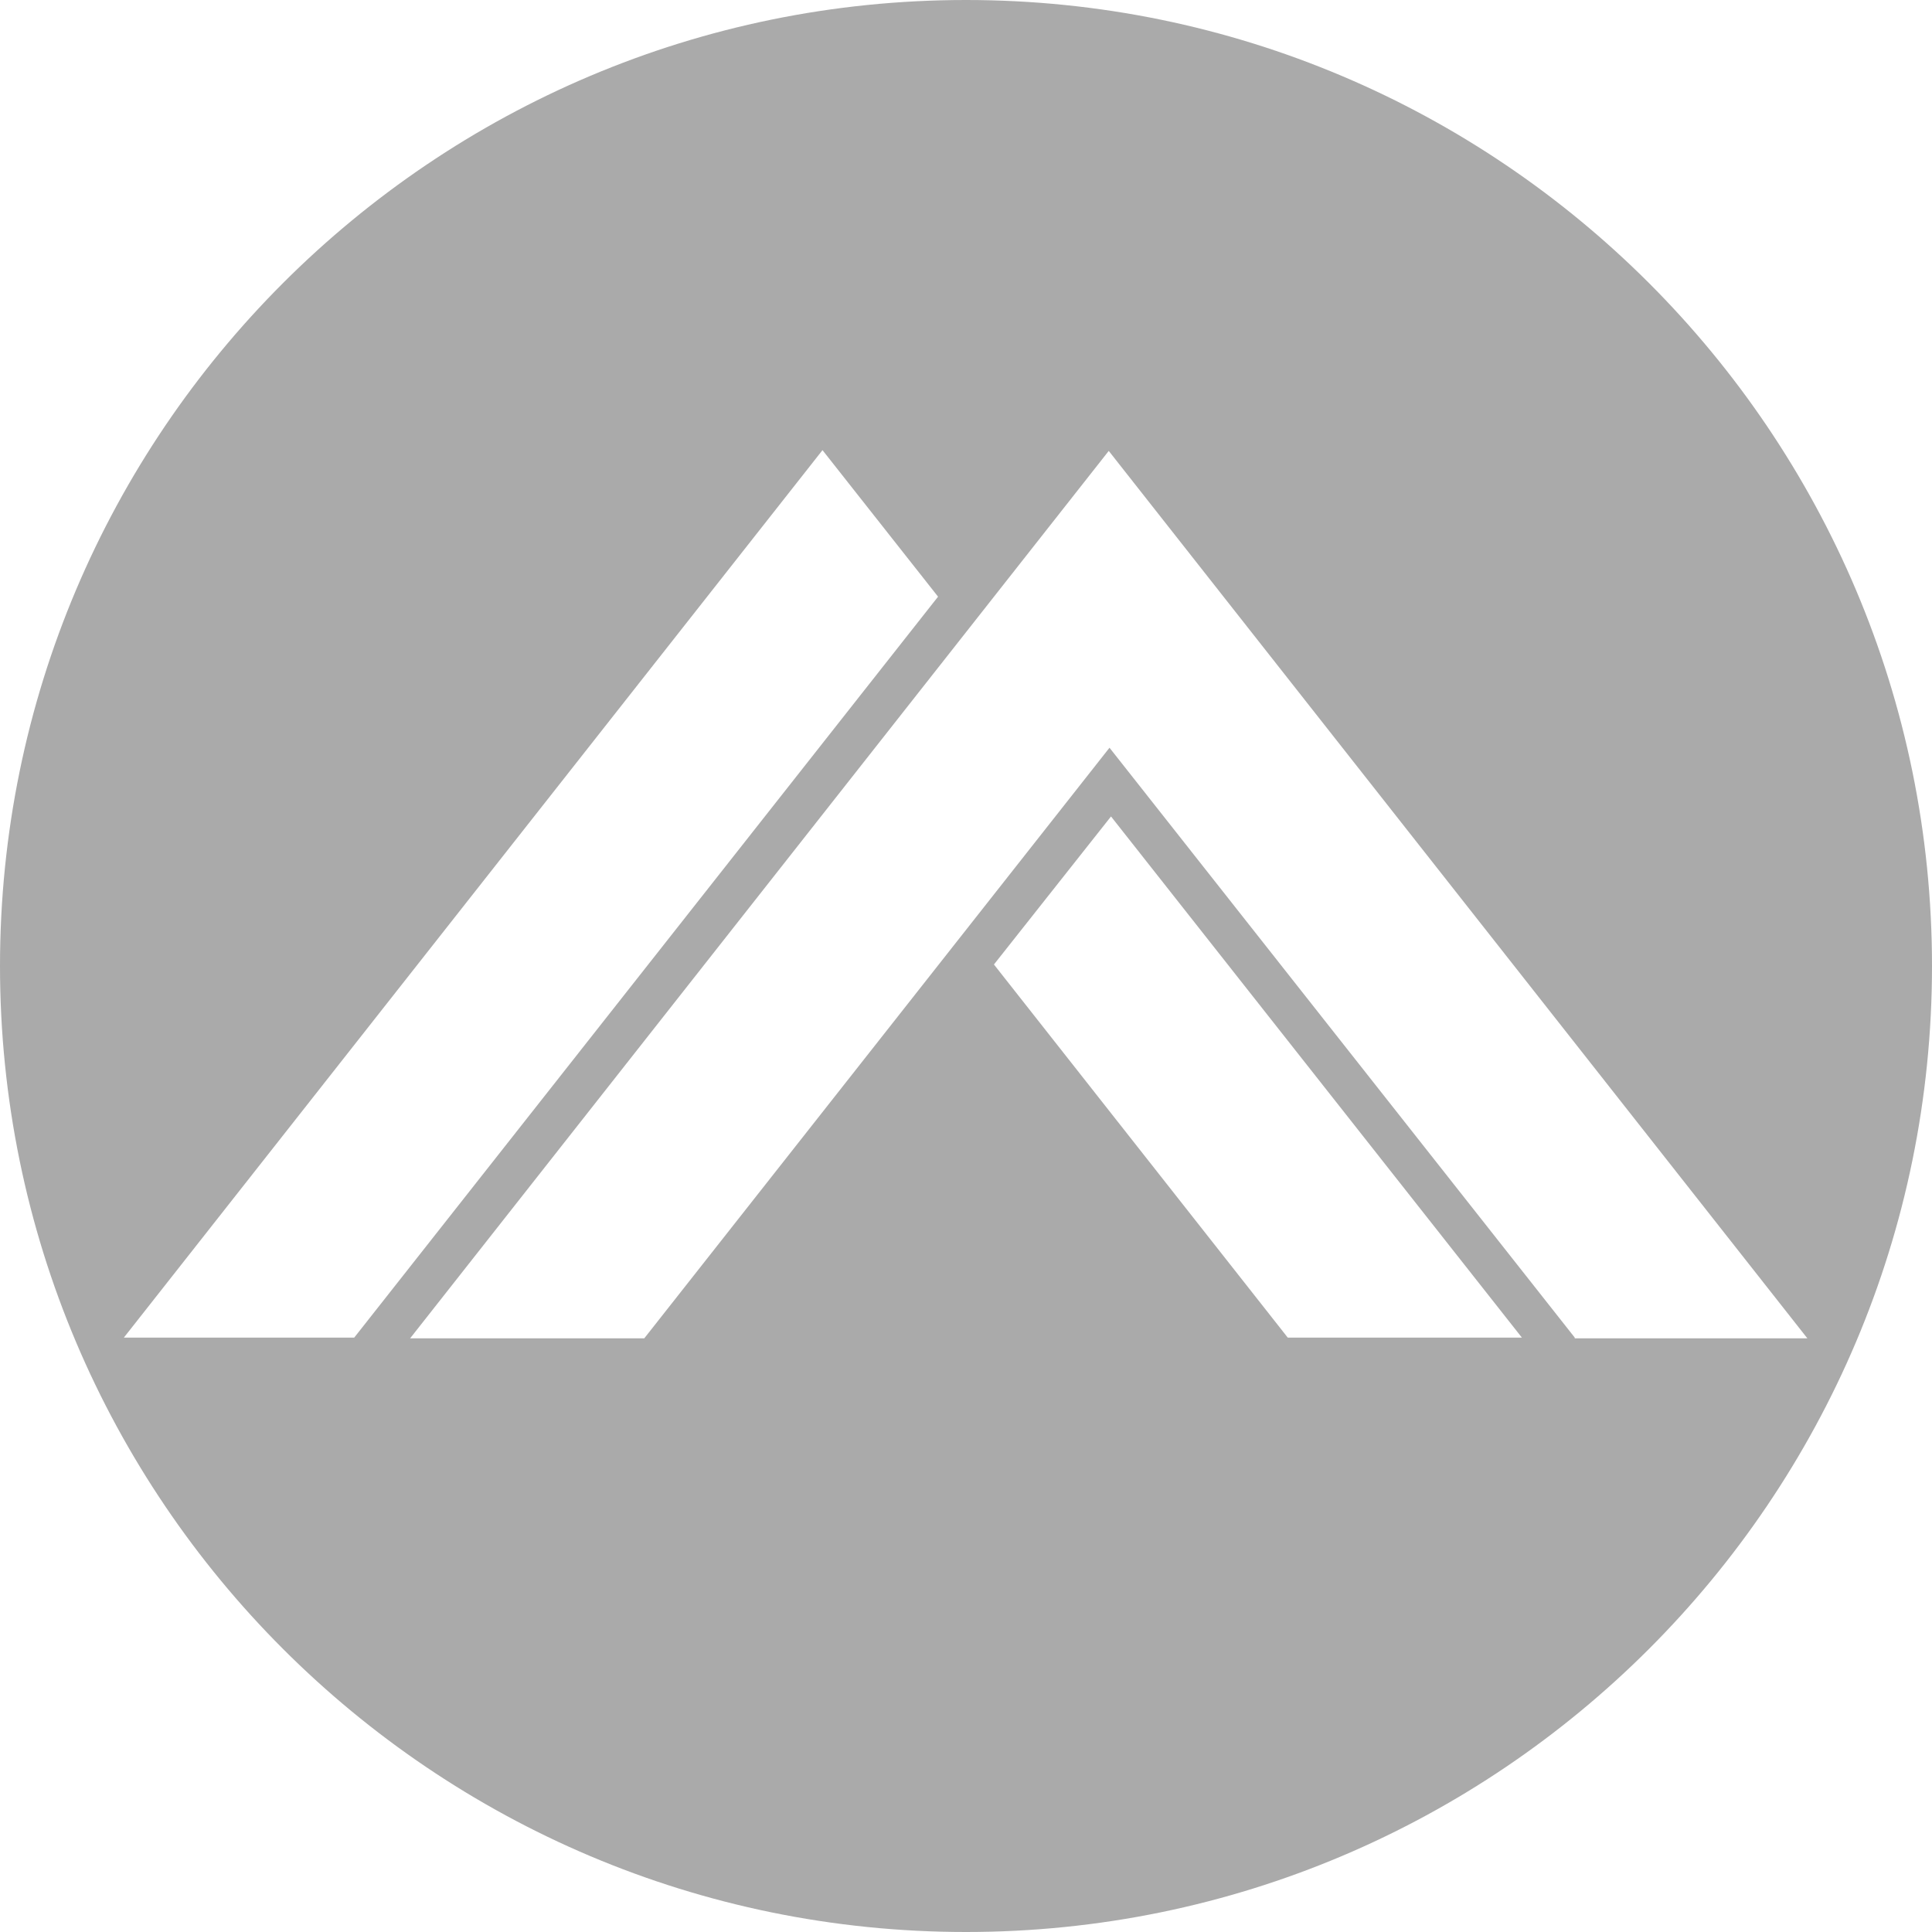
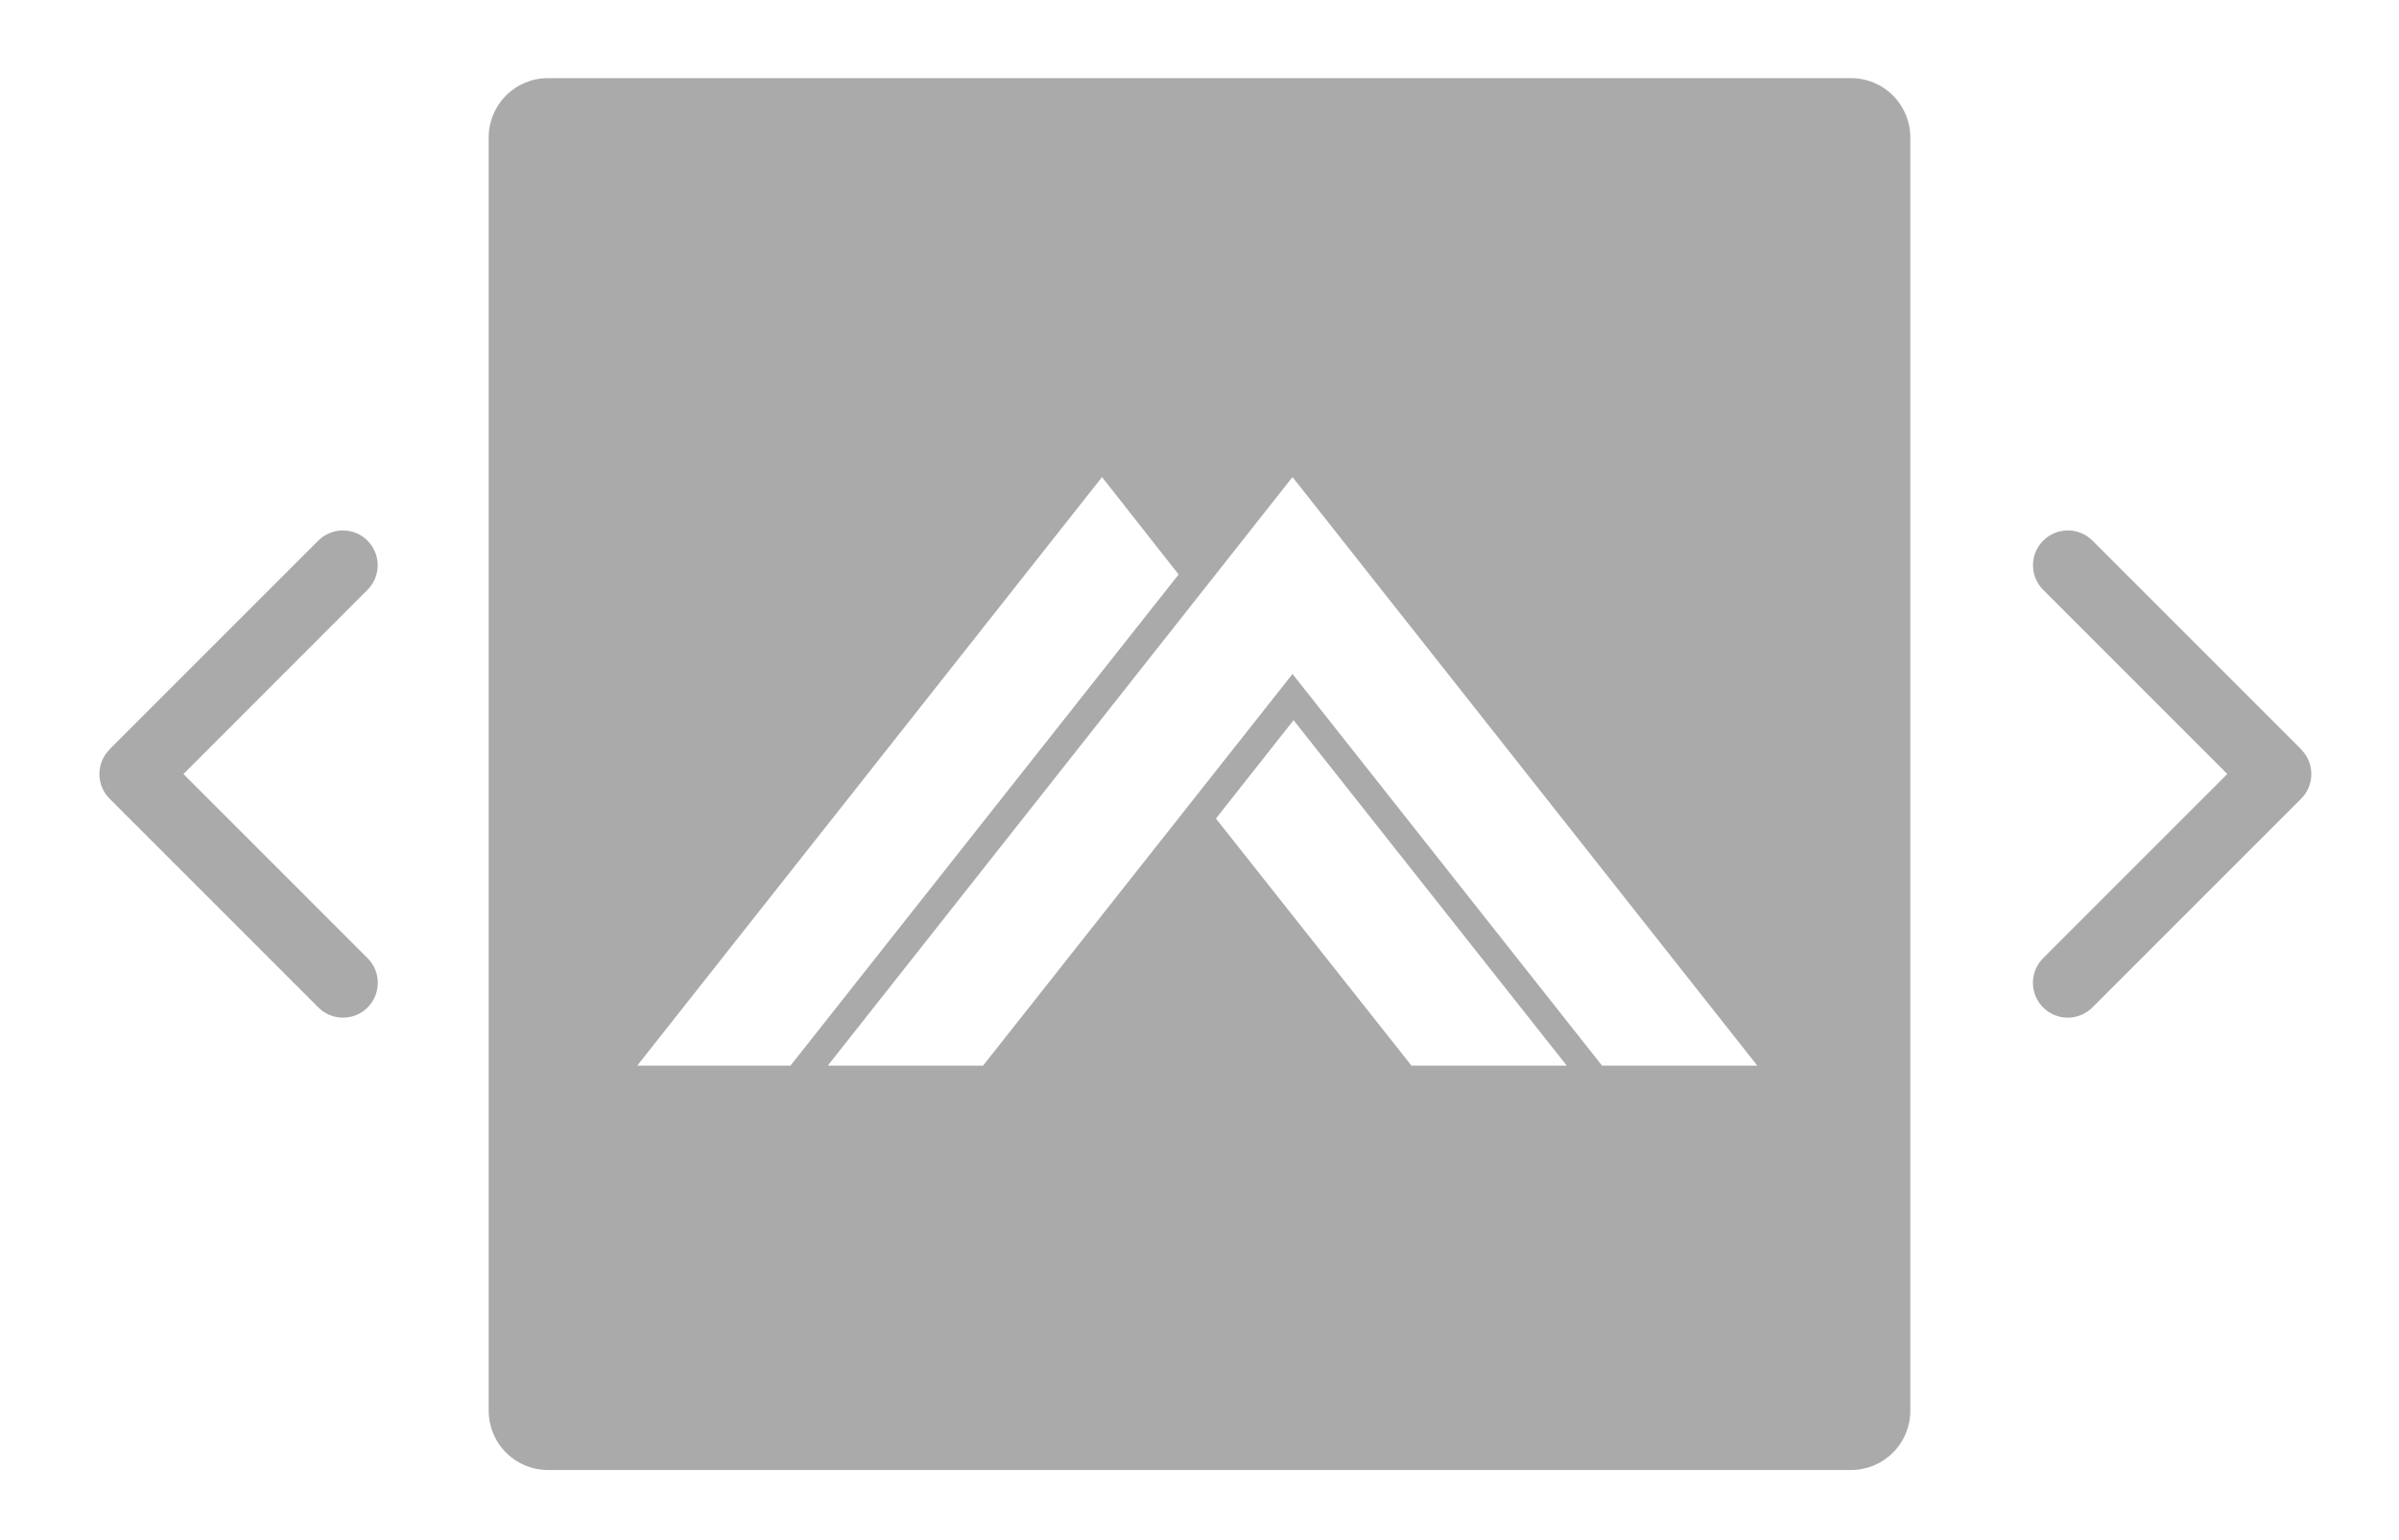
- <svg xmlns="http://www.w3.org/2000/svg" fill="#aaaaaa" version="1.1" x="0px" y="0px" viewBox="0 0 255.8 255.8" style="enable-background:new 0 0 255.8 255.8;" xml:space="preserve">
+ <svg xmlns="http://www.w3.org/2000/svg" fill="#aaaaaa" version="1.1" x="0px" y="0px" viewBox="15 26 162 104" style="enable-background:new 15 26 162 104;" xml:space="preserve">
  <g>
-     <path d="M127.9,0C57.3,0,0,57.3,0,127.9c0,70.6,57.3,127.9,127.9,127.9c70.6,0,127.9-57.3,127.9-127.9C255.8,57.3,198.5,0,127.9,0z M16.4,177.1l92.5-117.5L124.2,79l-77.3,98.1H16.4z M170.5,177.1l-38.9-49.4l15.5-19.6l54.4,69H170.5z M208.5,177.1L146.9,99 l-61.6,78.2h-31l92.5-117.5l92.5,117.5H208.5z" />
+     <path fill-rule="evenodd" d="M52 31.277L140 31.277C141.062 31.277 142.078 31.699 142.828 32.449C143.578 33.199 144 34.219 144 35.277L144 121.277C144 122.34 143.578 123.355 142.828 124.105C142.078 124.855 141.062 125.277 140 125.277L52 125.277C50.938 125.277 49.922 124.855 49.172 124.105C48.422 123.355 48 122.34 48 121.277L48 35.277C48 34.219 48.422 33.199 49.172 32.449C49.922 31.699 50.938 31.277 52 31.277Z M58.031 97.969L89.418 58.219L94.59 64.797L68.379 97.969Z M110.316 97.969L97.109 81.281L102.352 74.637L120.801 97.969Z M123.184 97.969L102.281 71.516L81.383 97.969L70.898 97.969L102.281 58.219L133.668 97.969Z" />
+     <path d="M170.391 76.613C171.309 77.531 171.309 79.023 170.391 79.941L156.293 94.039C155.375 94.957 153.883 94.957 152.969 94.039C152.051 93.121 152.051 91.629 152.969 90.711L165.406 78.273L152.973 65.836C152.055 64.918 152.055 63.43 152.973 62.512C153.891 61.594 155.383 61.594 156.301 62.512L170.398 76.609Z M22.402 76.613C21.484 77.531 21.484 79.023 22.402 79.941L36.5 94.039C37.418 94.957 38.906 94.957 39.824 94.039C40.742 93.121 40.742 91.629 39.824 90.711L27.387 78.273L39.816 65.836C40.734 64.918 40.734 63.43 39.816 62.512C38.898 61.594 37.41 61.594 36.492 62.512L22.395 76.609Z" />
  </g>
</svg>
